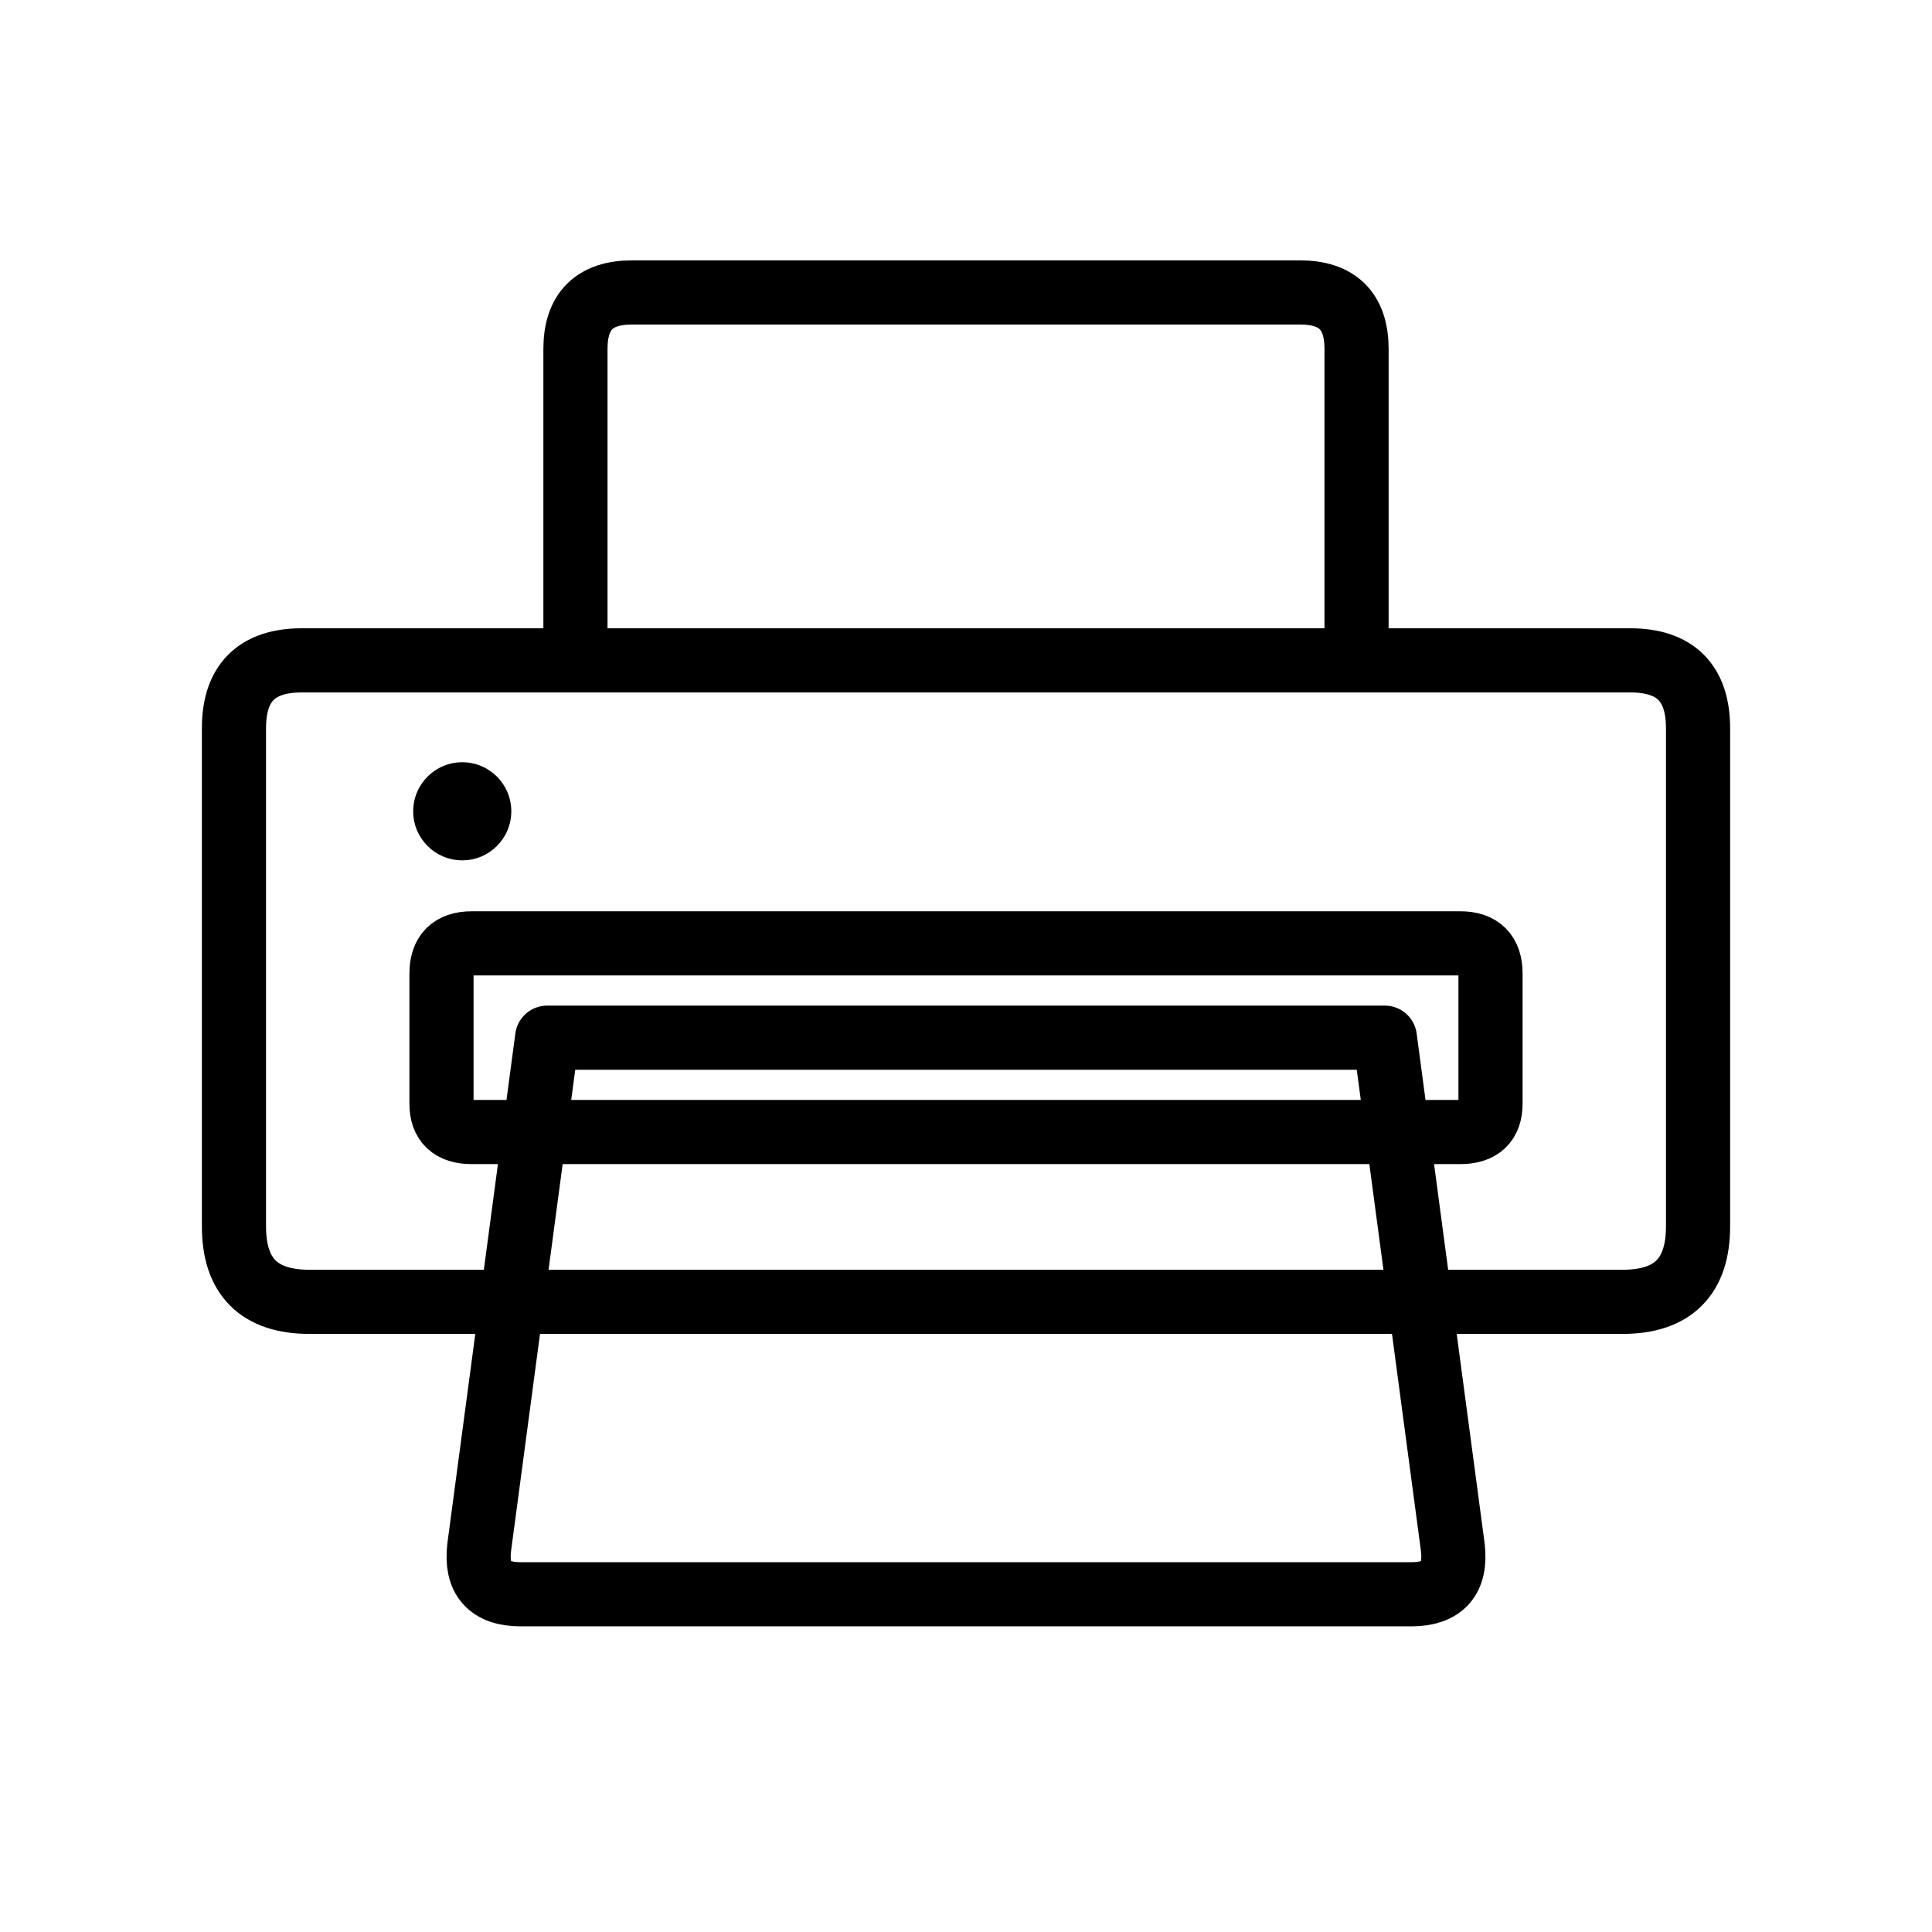
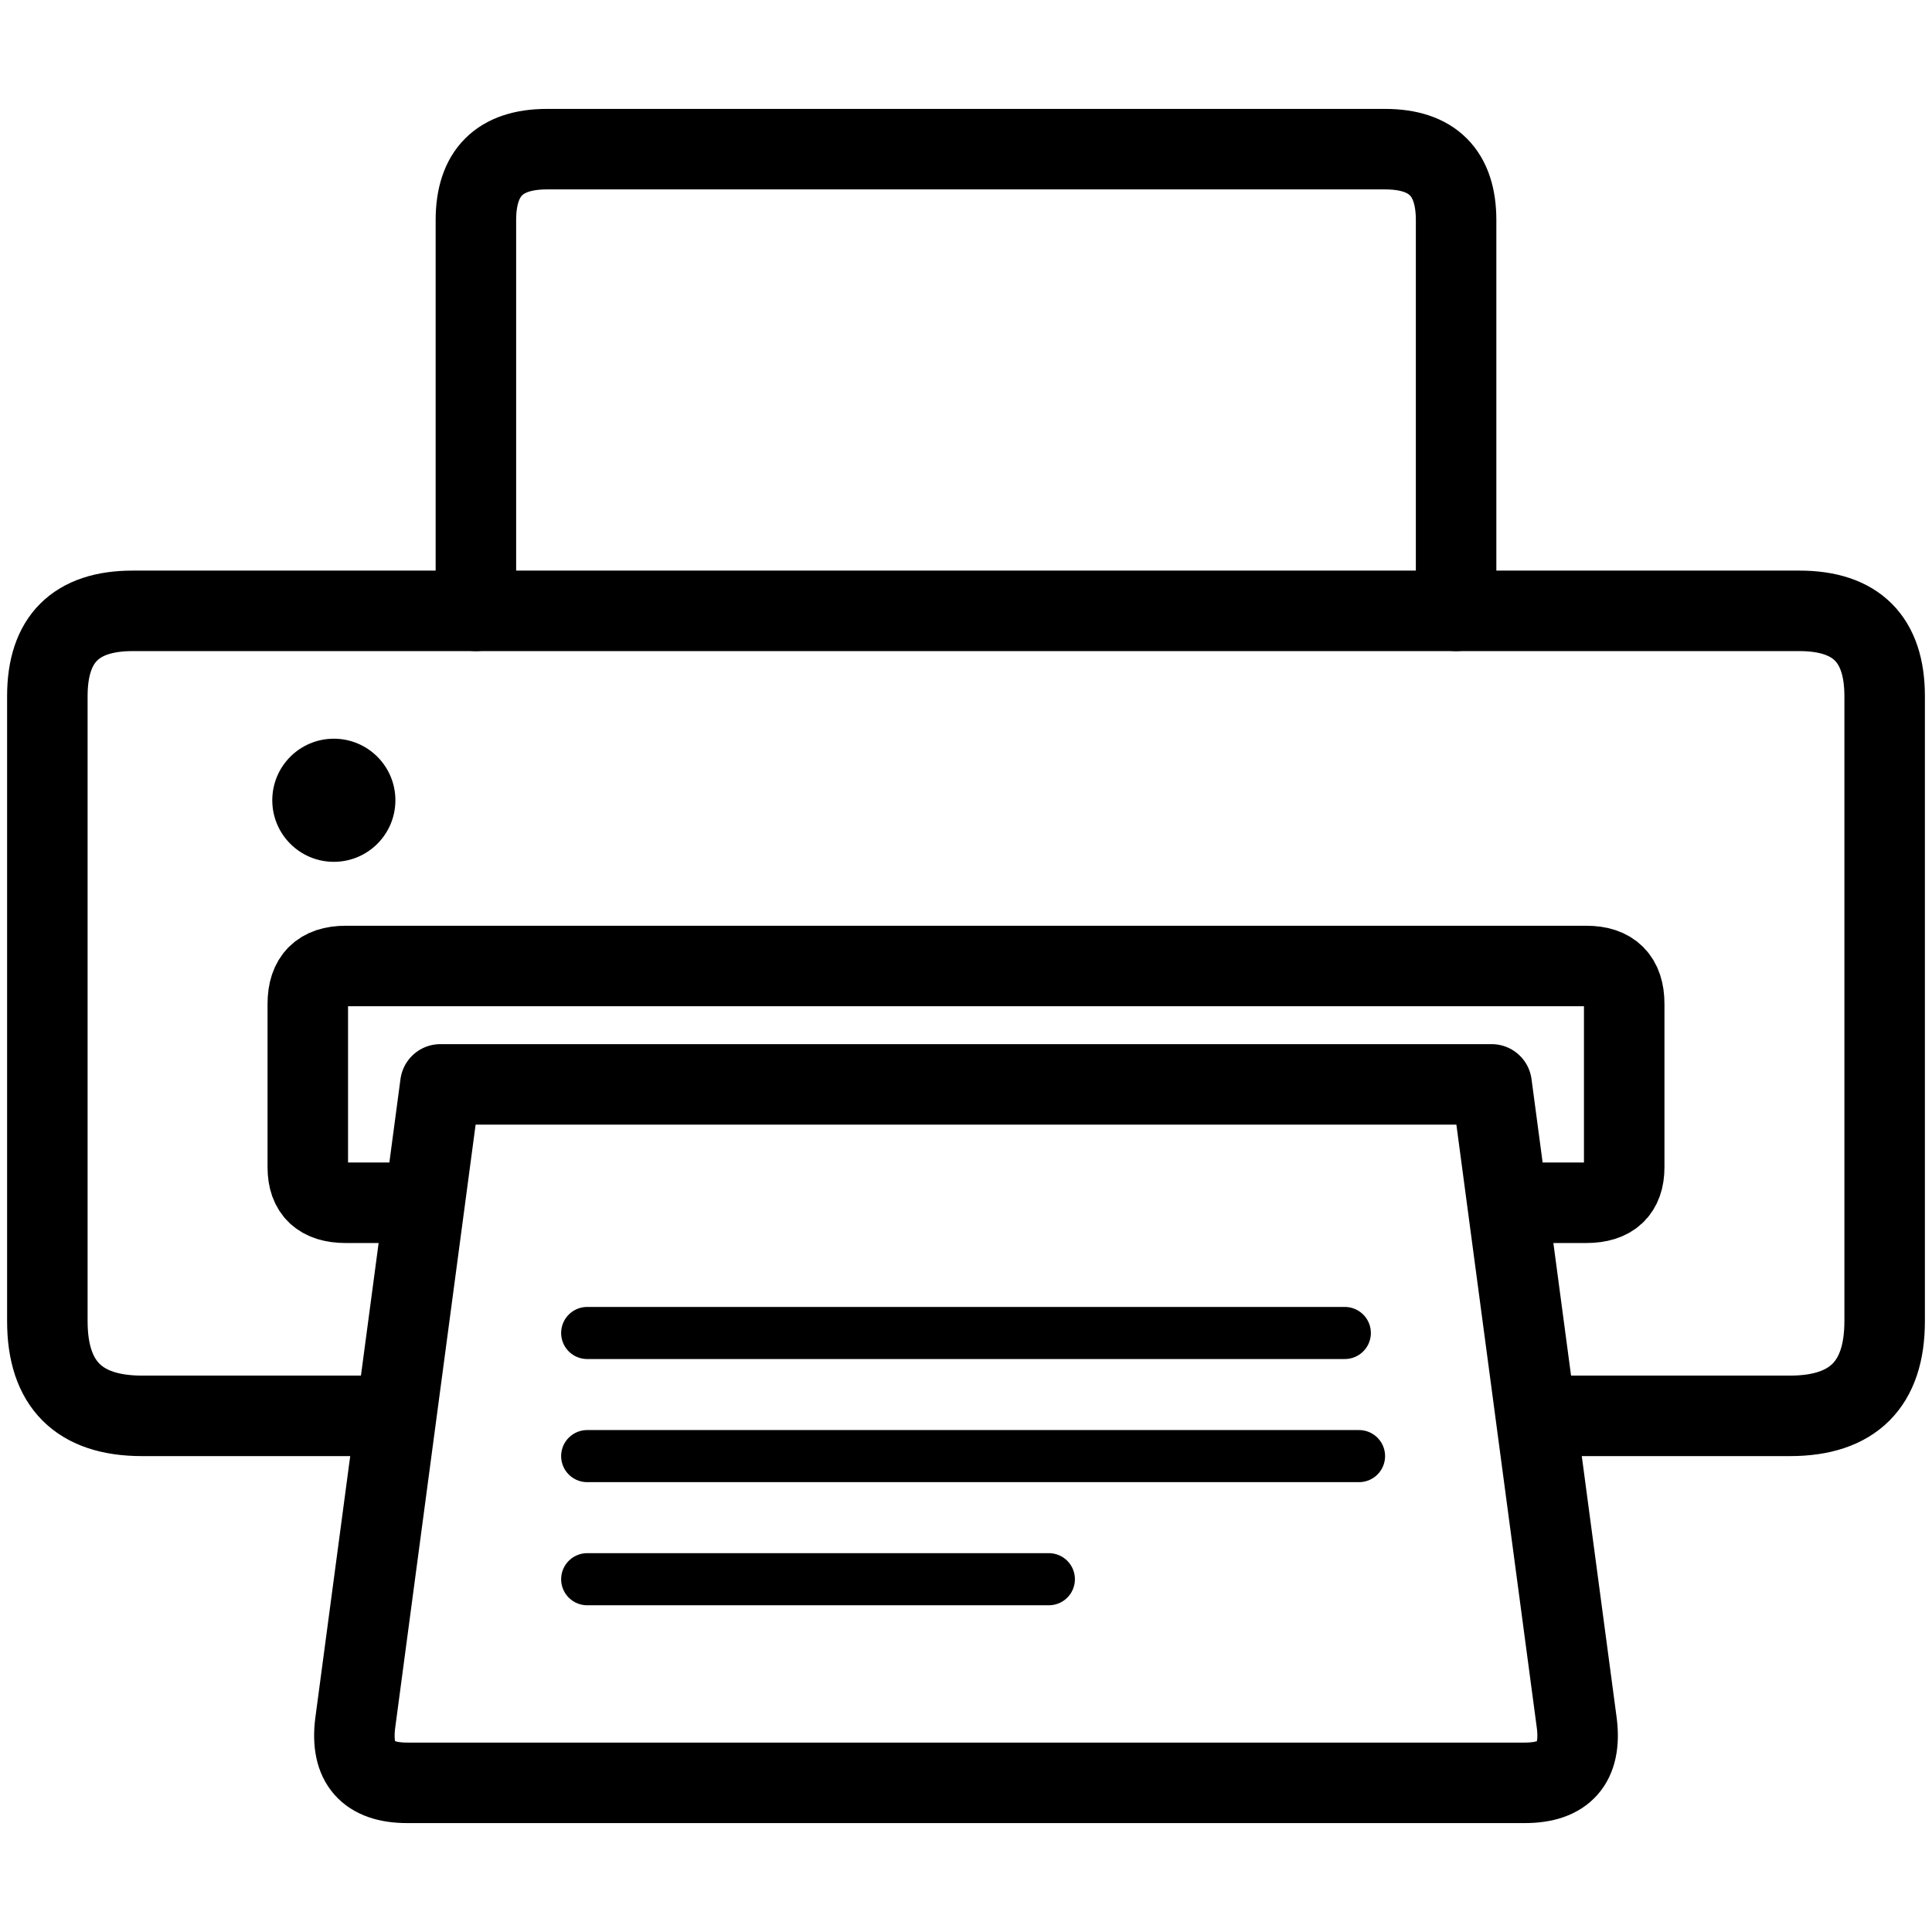
- <svg xmlns="http://www.w3.org/2000/svg" viewBox="0 0 1024 1024" width="1024" height="1024">
+ <svg xmlns="http://www.w3.org/2000/svg" viewBox="104 92 816 816" width="816" height="816">
  <g fill="none" stroke="#000000" stroke-width="34" stroke-linejoin="round" stroke-linecap="round">
    <path d="M305 350V185Q305 155 335 155H689Q719 155 719 185V350" />
-     <path d="M160 350H864Q900 350 900 386V650Q900 690 860 690H164Q124 690 124 650V386Q124 350 160 350Z" />
-     <path d="M250 500H774Q790 500 790 516V585Q790 600 774 600H250Q234 600 234 585V516Q234 500 250 500Z" />
+     <path d="M753 690H860Q900 690 900 650V386Q900 350 864 350H160Q124 350 124 386V650Q124 690 164 690H271" />
+     <path d="M741 600H774Q790 600 790 585V516Q790 500 774 500H250Q234 500 234 516V585Q234 600 250 600H283" />
    <path d="M290 550L734 550L770 820Q773 845 748 845H276Q251 845 254 820Z" />
+     <path stroke-width="22" d="M352 655H672M352 707H678M352 759H547" />
  </g>
  <circle cx="245" cy="430" r="26" fill="#000000" />
</svg>
